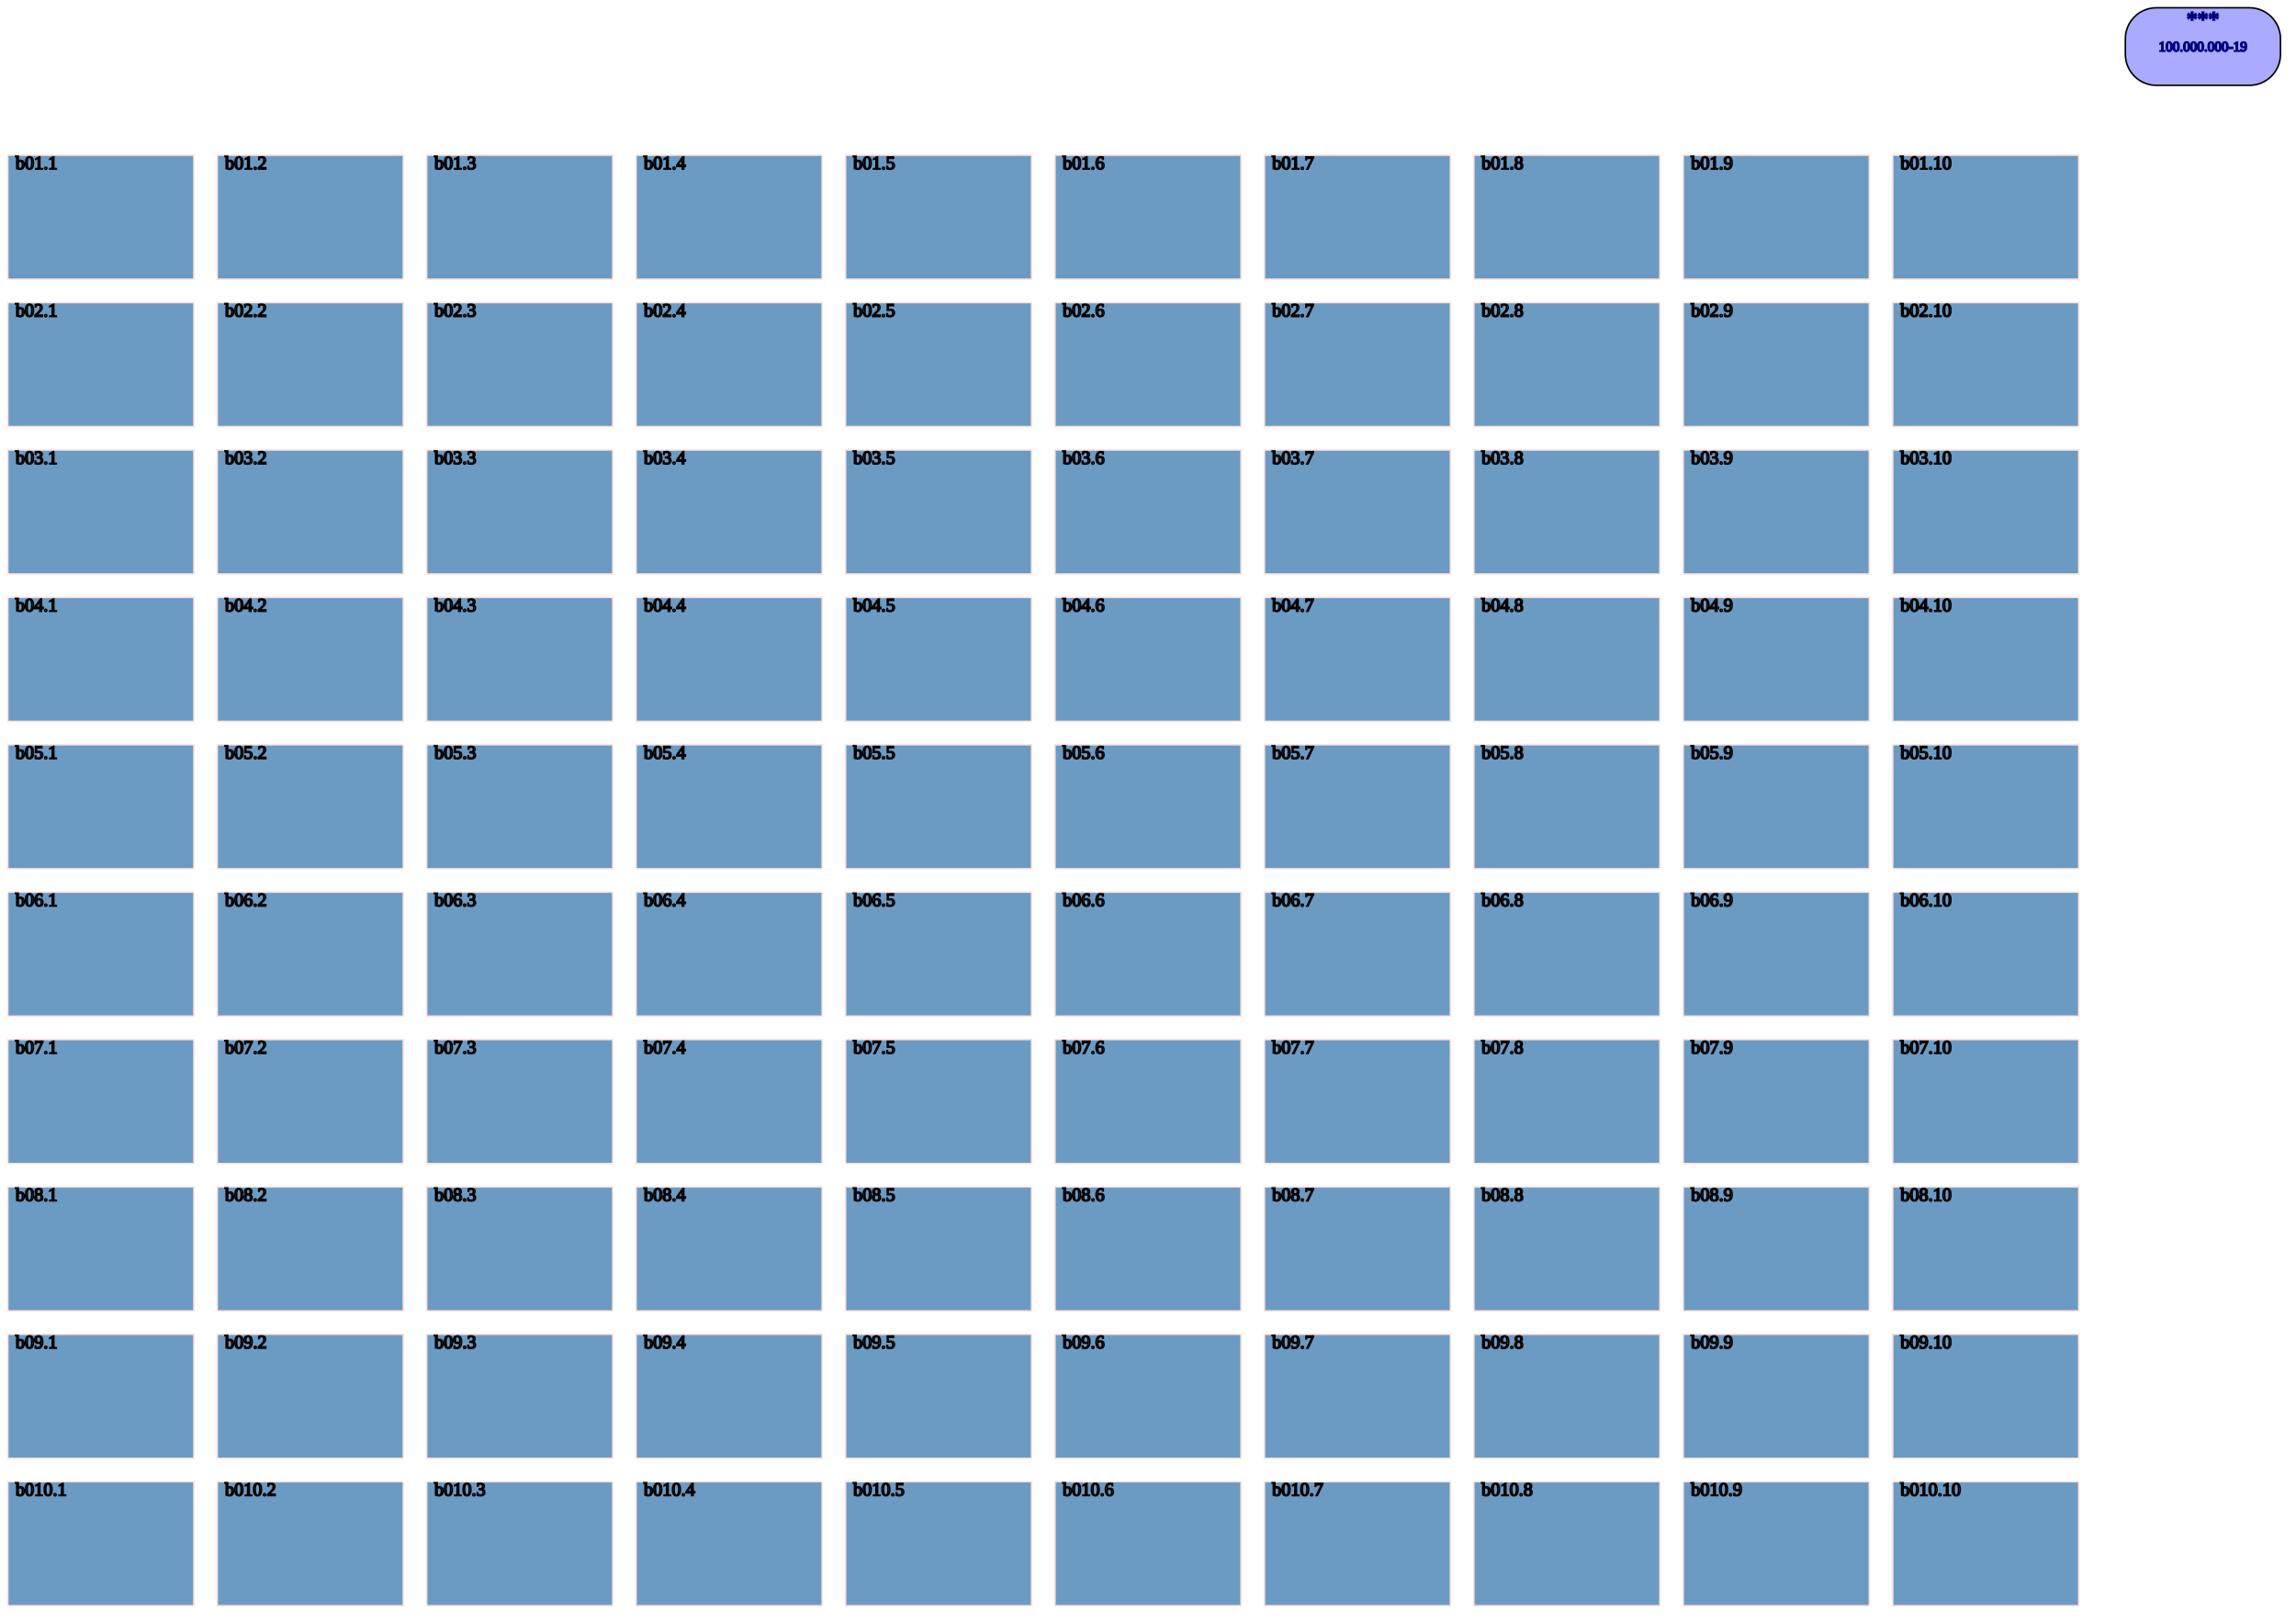
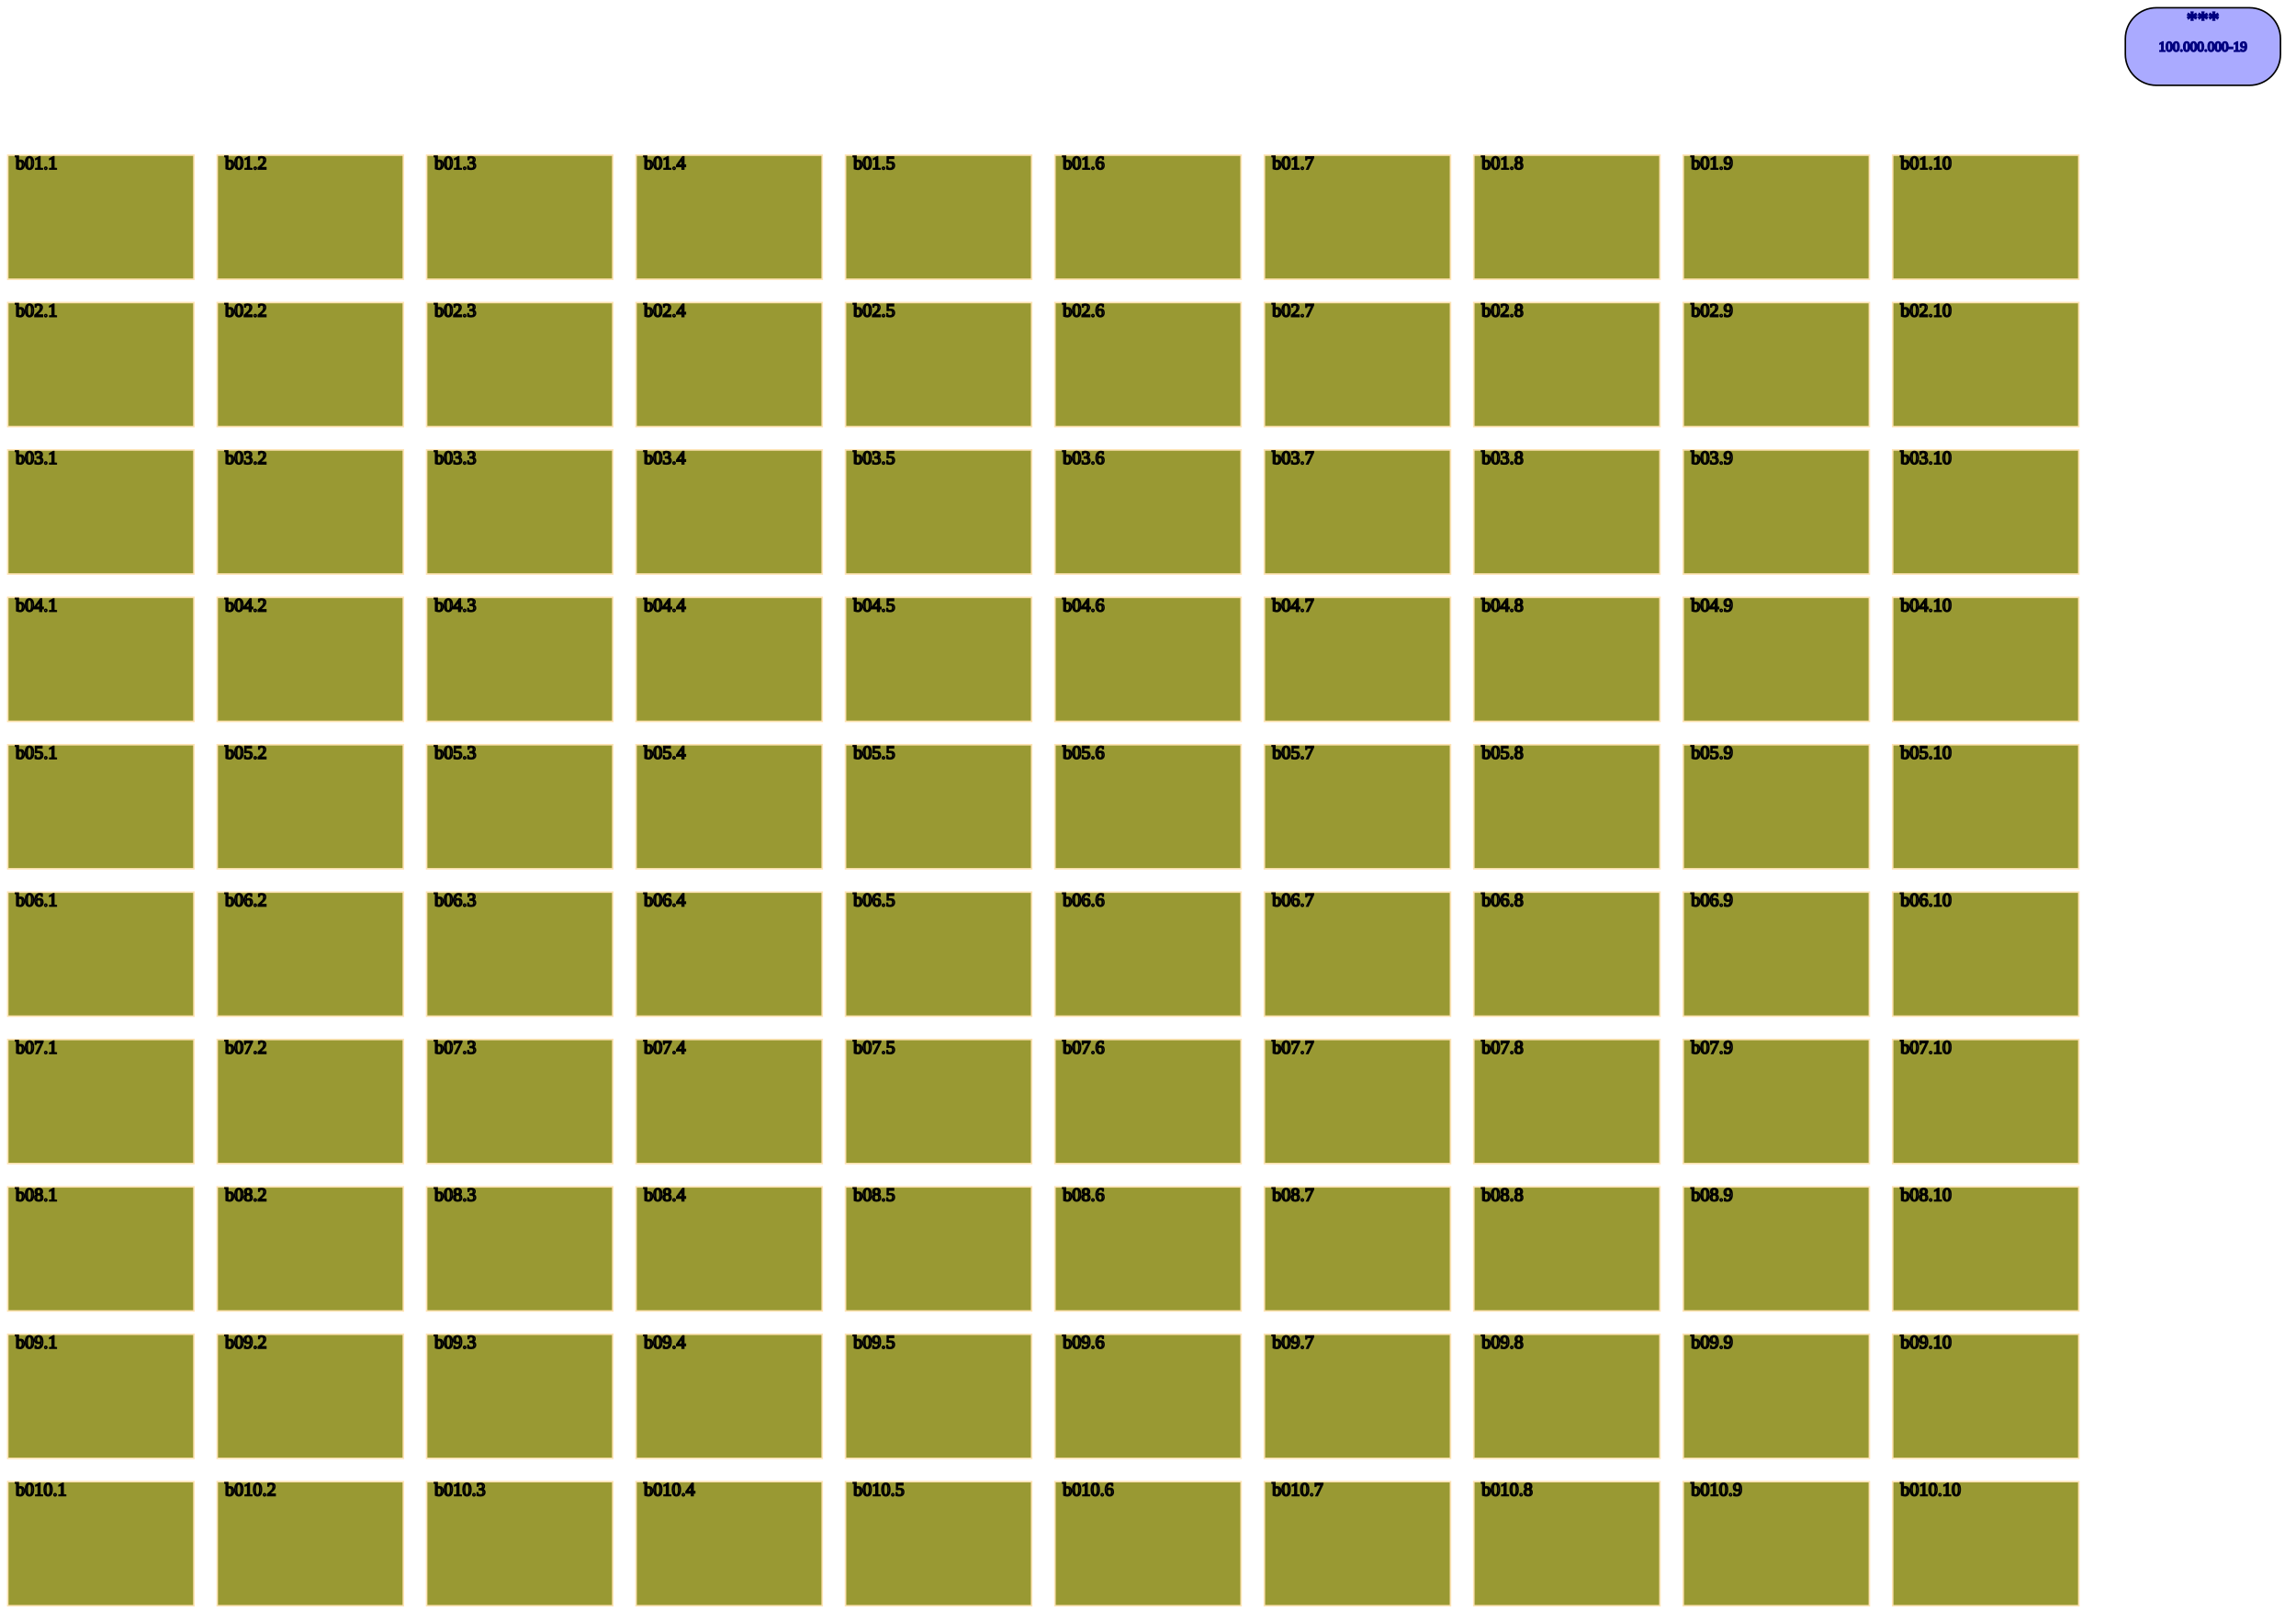
<svg xmlns="http://www.w3.org/2000/svg" viewBox="90.0 -5.0 1480.0 1045.0">
  <g id="fig">
-     <rect id="b01.1" x="95" y="95" width="120" height="80" fill="steelblue" stroke="MistyRose" fill-opacity="0.8" stroke-width="1.0px" />
-     <text x="100" y="104" fill="MistyRose" stroke="black" font-size="12">b01.1</text>
-     <rect id="b01.2" x="230" y="95" width="120" height="80" fill="steelblue" stroke="MistyRose" fill-opacity="0.8" stroke-width="1.0px" />
-     <text x="235" y="104" fill="MistyRose" stroke="black" font-size="12">b01.2</text>
-     <rect id="b01.3" x="365" y="95" width="120" height="80" fill="steelblue" stroke="MistyRose" fill-opacity="0.8" stroke-width="1.0px" />
-     <text x="370" y="104" fill="MistyRose" stroke="black" font-size="12">b01.3</text>
-     <rect id="b01.4" x="500" y="95" width="120" height="80" fill="steelblue" stroke="MistyRose" fill-opacity="0.8" stroke-width="1.0px" />
-     <text x="505" y="104" fill="MistyRose" stroke="black" font-size="12">b01.4</text>
-     <rect id="b01.5" x="635" y="95" width="120" height="80" fill="steelblue" stroke="MistyRose" fill-opacity="0.8" stroke-width="1.0px" />
-     <text x="640" y="104" fill="MistyRose" stroke="black" font-size="12">b01.5</text>
-     <rect id="b01.6" x="770" y="95" width="120" height="80" fill="steelblue" stroke="MistyRose" fill-opacity="0.8" stroke-width="1.0px" />
-     <text x="775" y="104" fill="MistyRose" stroke="black" font-size="12">b01.6</text>
-     <rect id="b01.7" x="905" y="95" width="120" height="80" fill="steelblue" stroke="MistyRose" fill-opacity="0.8" stroke-width="1.0px" />
-     <text x="910" y="104" fill="MistyRose" stroke="black" font-size="12">b01.7</text>
-     <rect id="b01.8" x="1040" y="95" width="120" height="80" fill="steelblue" stroke="MistyRose" fill-opacity="0.8" stroke-width="1.0px" />
-     <text x="1045" y="104" fill="MistyRose" stroke="black" font-size="12">b01.8</text>
-     <rect id="b01.9" x="1175" y="95" width="120" height="80" fill="steelblue" stroke="MistyRose" fill-opacity="0.8" stroke-width="1.0px" />
-     <text x="1180" y="104" fill="MistyRose" stroke="black" font-size="12">b01.9</text>
-     <rect id="b01.10" x="1310" y="95" width="120" height="80" fill="steelblue" stroke="MistyRose" fill-opacity="0.8" stroke-width="1.0px" />
-     <text x="1315" y="104" fill="MistyRose" stroke="black" font-size="12">b01.10</text>
-     <rect id="b02.1" x="95" y="190" width="120" height="80" fill="steelblue" stroke="MistyRose" fill-opacity="0.8" stroke-width="1.0px" />
-     <text x="100" y="199" fill="MistyRose" stroke="black" font-size="12">b02.1</text>
-     <rect id="b02.2" x="230" y="190" width="120" height="80" fill="steelblue" stroke="MistyRose" fill-opacity="0.8" stroke-width="1.0px" />
-     <text x="235" y="199" fill="MistyRose" stroke="black" font-size="12">b02.2</text>
-     <rect id="b02.3" x="365" y="190" width="120" height="80" fill="steelblue" stroke="MistyRose" fill-opacity="0.8" stroke-width="1.0px" />
-     <text x="370" y="199" fill="MistyRose" stroke="black" font-size="12">b02.3</text>
-     <rect id="b02.4" x="500" y="190" width="120" height="80" fill="steelblue" stroke="MistyRose" fill-opacity="0.8" stroke-width="1.0px" />
-     <text x="505" y="199" fill="MistyRose" stroke="black" font-size="12">b02.4</text>
-     <rect id="b02.5" x="635" y="190" width="120" height="80" fill="steelblue" stroke="MistyRose" fill-opacity="0.8" stroke-width="1.0px" />
-     <text x="640" y="199" fill="MistyRose" stroke="black" font-size="12">b02.5</text>
-     <rect id="b02.6" x="770" y="190" width="120" height="80" fill="steelblue" stroke="MistyRose" fill-opacity="0.8" stroke-width="1.0px" />
-     <text x="775" y="199" fill="MistyRose" stroke="black" font-size="12">b02.6</text>
-     <rect id="b02.7" x="905" y="190" width="120" height="80" fill="steelblue" stroke="MistyRose" fill-opacity="0.8" stroke-width="1.0px" />
-     <text x="910" y="199" fill="MistyRose" stroke="black" font-size="12">b02.7</text>
-     <rect id="b02.8" x="1040" y="190" width="120" height="80" fill="steelblue" stroke="MistyRose" fill-opacity="0.8" stroke-width="1.0px" />
-     <text x="1045" y="199" fill="MistyRose" stroke="black" font-size="12">b02.8</text>
-     <rect id="b02.9" x="1175" y="190" width="120" height="80" fill="steelblue" stroke="MistyRose" fill-opacity="0.8" stroke-width="1.0px" />
-     <text x="1180" y="199" fill="MistyRose" stroke="black" font-size="12">b02.9</text>
-     <rect id="b02.10" x="1310" y="190" width="120" height="80" fill="steelblue" stroke="MistyRose" fill-opacity="0.8" stroke-width="1.0px" />
-     <text x="1315" y="199" fill="MistyRose" stroke="black" font-size="12">b02.10</text>
-     <rect id="b03.1" x="95" y="285" width="120" height="80" fill="steelblue" stroke="MistyRose" fill-opacity="0.8" stroke-width="1.0px" />
-     <text x="100" y="294" fill="MistyRose" stroke="black" font-size="12">b03.1</text>
-     <rect id="b03.2" x="230" y="285" width="120" height="80" fill="steelblue" stroke="MistyRose" fill-opacity="0.8" stroke-width="1.0px" />
-     <text x="235" y="294" fill="MistyRose" stroke="black" font-size="12">b03.2</text>
-     <rect id="b03.3" x="365" y="285" width="120" height="80" fill="steelblue" stroke="MistyRose" fill-opacity="0.8" stroke-width="1.0px" />
-     <text x="370" y="294" fill="MistyRose" stroke="black" font-size="12">b03.3</text>
-     <rect id="b03.4" x="500" y="285" width="120" height="80" fill="steelblue" stroke="MistyRose" fill-opacity="0.8" stroke-width="1.0px" />
-     <text x="505" y="294" fill="MistyRose" stroke="black" font-size="12">b03.4</text>
-     <rect id="b03.5" x="635" y="285" width="120" height="80" fill="steelblue" stroke="MistyRose" fill-opacity="0.8" stroke-width="1.0px" />
-     <text x="640" y="294" fill="MistyRose" stroke="black" font-size="12">b03.5</text>
-     <rect id="b03.6" x="770" y="285" width="120" height="80" fill="steelblue" stroke="MistyRose" fill-opacity="0.8" stroke-width="1.0px" />
-     <text x="775" y="294" fill="MistyRose" stroke="black" font-size="12">b03.6</text>
-     <rect id="b03.7" x="905" y="285" width="120" height="80" fill="steelblue" stroke="MistyRose" fill-opacity="0.8" stroke-width="1.0px" />
-     <text x="910" y="294" fill="MistyRose" stroke="black" font-size="12">b03.7</text>
-     <rect id="b03.8" x="1040" y="285" width="120" height="80" fill="steelblue" stroke="MistyRose" fill-opacity="0.8" stroke-width="1.0px" />
-     <text x="1045" y="294" fill="MistyRose" stroke="black" font-size="12">b03.8</text>
-     <rect id="b03.9" x="1175" y="285" width="120" height="80" fill="steelblue" stroke="MistyRose" fill-opacity="0.8" stroke-width="1.0px" />
-     <text x="1180" y="294" fill="MistyRose" stroke="black" font-size="12">b03.9</text>
-     <rect id="b03.10" x="1310" y="285" width="120" height="80" fill="steelblue" stroke="MistyRose" fill-opacity="0.8" stroke-width="1.0px" />
-     <text x="1315" y="294" fill="MistyRose" stroke="black" font-size="12">b03.10</text>
-     <rect id="b04.1" x="95" y="380" width="120" height="80" fill="steelblue" stroke="MistyRose" fill-opacity="0.8" stroke-width="1.0px" />
-     <text x="100" y="389" fill="MistyRose" stroke="black" font-size="12">b04.1</text>
-     <rect id="b04.2" x="230" y="380" width="120" height="80" fill="steelblue" stroke="MistyRose" fill-opacity="0.8" stroke-width="1.0px" />
-     <text x="235" y="389" fill="MistyRose" stroke="black" font-size="12">b04.2</text>
-     <rect id="b04.3" x="365" y="380" width="120" height="80" fill="steelblue" stroke="MistyRose" fill-opacity="0.8" stroke-width="1.0px" />
-     <text x="370" y="389" fill="MistyRose" stroke="black" font-size="12">b04.3</text>
-     <rect id="b04.4" x="500" y="380" width="120" height="80" fill="steelblue" stroke="MistyRose" fill-opacity="0.8" stroke-width="1.0px" />
-     <text x="505" y="389" fill="MistyRose" stroke="black" font-size="12">b04.4</text>
-     <rect id="b04.5" x="635" y="380" width="120" height="80" fill="steelblue" stroke="MistyRose" fill-opacity="0.8" stroke-width="1.0px" />
-     <text x="640" y="389" fill="MistyRose" stroke="black" font-size="12">b04.5</text>
-     <rect id="b04.6" x="770" y="380" width="120" height="80" fill="steelblue" stroke="MistyRose" fill-opacity="0.8" stroke-width="1.0px" />
-     <text x="775" y="389" fill="MistyRose" stroke="black" font-size="12">b04.6</text>
-     <rect id="b04.7" x="905" y="380" width="120" height="80" fill="steelblue" stroke="MistyRose" fill-opacity="0.8" stroke-width="1.0px" />
-     <text x="910" y="389" fill="MistyRose" stroke="black" font-size="12">b04.7</text>
-     <rect id="b04.8" x="1040" y="380" width="120" height="80" fill="steelblue" stroke="MistyRose" fill-opacity="0.8" stroke-width="1.0px" />
-     <text x="1045" y="389" fill="MistyRose" stroke="black" font-size="12">b04.8</text>
-     <rect id="b04.9" x="1175" y="380" width="120" height="80" fill="steelblue" stroke="MistyRose" fill-opacity="0.8" stroke-width="1.0px" />
-     <text x="1180" y="389" fill="MistyRose" stroke="black" font-size="12">b04.9</text>
-     <rect id="b04.10" x="1310" y="380" width="120" height="80" fill="steelblue" stroke="MistyRose" fill-opacity="0.8" stroke-width="1.0px" />
-     <text x="1315" y="389" fill="MistyRose" stroke="black" font-size="12">b04.10</text>
-     <rect id="b05.1" x="95" y="475" width="120" height="80" fill="steelblue" stroke="MistyRose" fill-opacity="0.8" stroke-width="1.0px" />
-     <text x="100" y="484" fill="MistyRose" stroke="black" font-size="12">b05.1</text>
-     <rect id="b05.2" x="230" y="475" width="120" height="80" fill="steelblue" stroke="MistyRose" fill-opacity="0.8" stroke-width="1.0px" />
-     <text x="235" y="484" fill="MistyRose" stroke="black" font-size="12">b05.2</text>
-     <rect id="b05.3" x="365" y="475" width="120" height="80" fill="steelblue" stroke="MistyRose" fill-opacity="0.8" stroke-width="1.0px" />
-     <text x="370" y="484" fill="MistyRose" stroke="black" font-size="12">b05.3</text>
-     <rect id="b05.4" x="500" y="475" width="120" height="80" fill="steelblue" stroke="MistyRose" fill-opacity="0.8" stroke-width="1.0px" />
-     <text x="505" y="484" fill="MistyRose" stroke="black" font-size="12">b05.4</text>
-     <rect id="b05.5" x="635" y="475" width="120" height="80" fill="steelblue" stroke="MistyRose" fill-opacity="0.8" stroke-width="1.0px" />
-     <text x="640" y="484" fill="MistyRose" stroke="black" font-size="12">b05.5</text>
-     <rect id="b05.6" x="770" y="475" width="120" height="80" fill="steelblue" stroke="MistyRose" fill-opacity="0.8" stroke-width="1.0px" />
-     <text x="775" y="484" fill="MistyRose" stroke="black" font-size="12">b05.6</text>
-     <rect id="b05.7" x="905" y="475" width="120" height="80" fill="steelblue" stroke="MistyRose" fill-opacity="0.8" stroke-width="1.0px" />
-     <text x="910" y="484" fill="MistyRose" stroke="black" font-size="12">b05.7</text>
-     <rect id="b05.8" x="1040" y="475" width="120" height="80" fill="steelblue" stroke="MistyRose" fill-opacity="0.8" stroke-width="1.0px" />
-     <text x="1045" y="484" fill="MistyRose" stroke="black" font-size="12">b05.8</text>
-     <rect id="b05.9" x="1175" y="475" width="120" height="80" fill="steelblue" stroke="MistyRose" fill-opacity="0.8" stroke-width="1.0px" />
-     <text x="1180" y="484" fill="MistyRose" stroke="black" font-size="12">b05.9</text>
-     <rect id="b05.10" x="1310" y="475" width="120" height="80" fill="steelblue" stroke="MistyRose" fill-opacity="0.8" stroke-width="1.0px" />
-     <text x="1315" y="484" fill="MistyRose" stroke="black" font-size="12">b05.10</text>
-     <rect id="b06.1" x="95" y="570" width="120" height="80" fill="steelblue" stroke="MistyRose" fill-opacity="0.8" stroke-width="1.0px" />
-     <text x="100" y="579" fill="MistyRose" stroke="black" font-size="12">b06.1</text>
-     <rect id="b06.2" x="230" y="570" width="120" height="80" fill="steelblue" stroke="MistyRose" fill-opacity="0.8" stroke-width="1.0px" />
-     <text x="235" y="579" fill="MistyRose" stroke="black" font-size="12">b06.2</text>
-     <rect id="b06.3" x="365" y="570" width="120" height="80" fill="steelblue" stroke="MistyRose" fill-opacity="0.8" stroke-width="1.0px" />
-     <text x="370" y="579" fill="MistyRose" stroke="black" font-size="12">b06.3</text>
-     <rect id="b06.4" x="500" y="570" width="120" height="80" fill="steelblue" stroke="MistyRose" fill-opacity="0.8" stroke-width="1.0px" />
-     <text x="505" y="579" fill="MistyRose" stroke="black" font-size="12">b06.4</text>
-     <rect id="b06.5" x="635" y="570" width="120" height="80" fill="steelblue" stroke="MistyRose" fill-opacity="0.8" stroke-width="1.0px" />
-     <text x="640" y="579" fill="MistyRose" stroke="black" font-size="12">b06.5</text>
-     <rect id="b06.6" x="770" y="570" width="120" height="80" fill="steelblue" stroke="MistyRose" fill-opacity="0.8" stroke-width="1.0px" />
-     <text x="775" y="579" fill="MistyRose" stroke="black" font-size="12">b06.6</text>
-     <rect id="b06.7" x="905" y="570" width="120" height="80" fill="steelblue" stroke="MistyRose" fill-opacity="0.8" stroke-width="1.0px" />
-     <text x="910" y="579" fill="MistyRose" stroke="black" font-size="12">b06.7</text>
-     <rect id="b06.8" x="1040" y="570" width="120" height="80" fill="steelblue" stroke="MistyRose" fill-opacity="0.8" stroke-width="1.0px" />
-     <text x="1045" y="579" fill="MistyRose" stroke="black" font-size="12">b06.8</text>
-     <rect id="b06.9" x="1175" y="570" width="120" height="80" fill="steelblue" stroke="MistyRose" fill-opacity="0.8" stroke-width="1.0px" />
-     <text x="1180" y="579" fill="MistyRose" stroke="black" font-size="12">b06.9</text>
-     <rect id="b06.10" x="1310" y="570" width="120" height="80" fill="steelblue" stroke="MistyRose" fill-opacity="0.8" stroke-width="1.0px" />
-     <text x="1315" y="579" fill="MistyRose" stroke="black" font-size="12">b06.10</text>
-     <rect id="b07.1" x="95" y="665" width="120" height="80" fill="steelblue" stroke="MistyRose" fill-opacity="0.8" stroke-width="1.0px" />
-     <text x="100" y="674" fill="MistyRose" stroke="black" font-size="12">b07.1</text>
-     <rect id="b07.2" x="230" y="665" width="120" height="80" fill="steelblue" stroke="MistyRose" fill-opacity="0.8" stroke-width="1.0px" />
-     <text x="235" y="674" fill="MistyRose" stroke="black" font-size="12">b07.2</text>
-     <rect id="b07.3" x="365" y="665" width="120" height="80" fill="steelblue" stroke="MistyRose" fill-opacity="0.8" stroke-width="1.0px" />
-     <text x="370" y="674" fill="MistyRose" stroke="black" font-size="12">b07.3</text>
-     <rect id="b07.4" x="500" y="665" width="120" height="80" fill="steelblue" stroke="MistyRose" fill-opacity="0.8" stroke-width="1.0px" />
-     <text x="505" y="674" fill="MistyRose" stroke="black" font-size="12">b07.4</text>
-     <rect id="b07.5" x="635" y="665" width="120" height="80" fill="steelblue" stroke="MistyRose" fill-opacity="0.8" stroke-width="1.0px" />
-     <text x="640" y="674" fill="MistyRose" stroke="black" font-size="12">b07.5</text>
-     <rect id="b07.6" x="770" y="665" width="120" height="80" fill="steelblue" stroke="MistyRose" fill-opacity="0.8" stroke-width="1.0px" />
-     <text x="775" y="674" fill="MistyRose" stroke="black" font-size="12">b07.6</text>
-     <rect id="b07.7" x="905" y="665" width="120" height="80" fill="steelblue" stroke="MistyRose" fill-opacity="0.8" stroke-width="1.0px" />
-     <text x="910" y="674" fill="MistyRose" stroke="black" font-size="12">b07.7</text>
-     <rect id="b07.8" x="1040" y="665" width="120" height="80" fill="steelblue" stroke="MistyRose" fill-opacity="0.8" stroke-width="1.0px" />
-     <text x="1045" y="674" fill="MistyRose" stroke="black" font-size="12">b07.8</text>
-     <rect id="b07.9" x="1175" y="665" width="120" height="80" fill="steelblue" stroke="MistyRose" fill-opacity="0.8" stroke-width="1.0px" />
-     <text x="1180" y="674" fill="MistyRose" stroke="black" font-size="12">b07.9</text>
-     <rect id="b07.10" x="1310" y="665" width="120" height="80" fill="steelblue" stroke="MistyRose" fill-opacity="0.8" stroke-width="1.0px" />
-     <text x="1315" y="674" fill="MistyRose" stroke="black" font-size="12">b07.10</text>
-     <rect id="b08.1" x="95" y="760" width="120" height="80" fill="steelblue" stroke="MistyRose" fill-opacity="0.8" stroke-width="1.0px" />
-     <text x="100" y="769" fill="MistyRose" stroke="black" font-size="12">b08.1</text>
-     <rect id="b08.2" x="230" y="760" width="120" height="80" fill="steelblue" stroke="MistyRose" fill-opacity="0.8" stroke-width="1.0px" />
-     <text x="235" y="769" fill="MistyRose" stroke="black" font-size="12">b08.2</text>
-     <rect id="b08.3" x="365" y="760" width="120" height="80" fill="steelblue" stroke="MistyRose" fill-opacity="0.8" stroke-width="1.0px" />
-     <text x="370" y="769" fill="MistyRose" stroke="black" font-size="12">b08.3</text>
-     <rect id="b08.4" x="500" y="760" width="120" height="80" fill="steelblue" stroke="MistyRose" fill-opacity="0.8" stroke-width="1.0px" />
-     <text x="505" y="769" fill="MistyRose" stroke="black" font-size="12">b08.4</text>
-     <rect id="b08.5" x="635" y="760" width="120" height="80" fill="steelblue" stroke="MistyRose" fill-opacity="0.8" stroke-width="1.0px" />
-     <text x="640" y="769" fill="MistyRose" stroke="black" font-size="12">b08.5</text>
-     <rect id="b08.6" x="770" y="760" width="120" height="80" fill="steelblue" stroke="MistyRose" fill-opacity="0.8" stroke-width="1.0px" />
-     <text x="775" y="769" fill="MistyRose" stroke="black" font-size="12">b08.6</text>
-     <rect id="b08.7" x="905" y="760" width="120" height="80" fill="steelblue" stroke="MistyRose" fill-opacity="0.8" stroke-width="1.0px" />
-     <text x="910" y="769" fill="MistyRose" stroke="black" font-size="12">b08.7</text>
-     <rect id="b08.8" x="1040" y="760" width="120" height="80" fill="steelblue" stroke="MistyRose" fill-opacity="0.8" stroke-width="1.0px" />
-     <text x="1045" y="769" fill="MistyRose" stroke="black" font-size="12">b08.8</text>
-     <rect id="b08.9" x="1175" y="760" width="120" height="80" fill="steelblue" stroke="MistyRose" fill-opacity="0.8" stroke-width="1.0px" />
-     <text x="1180" y="769" fill="MistyRose" stroke="black" font-size="12">b08.9</text>
-     <rect id="b08.10" x="1310" y="760" width="120" height="80" fill="steelblue" stroke="MistyRose" fill-opacity="0.8" stroke-width="1.0px" />
-     <text x="1315" y="769" fill="MistyRose" stroke="black" font-size="12">b08.10</text>
-     <rect id="b09.1" x="95" y="855" width="120" height="80" fill="steelblue" stroke="MistyRose" fill-opacity="0.8" stroke-width="1.0px" />
-     <text x="100" y="864" fill="MistyRose" stroke="black" font-size="12">b09.1</text>
-     <rect id="b09.2" x="230" y="855" width="120" height="80" fill="steelblue" stroke="MistyRose" fill-opacity="0.8" stroke-width="1.0px" />
-     <text x="235" y="864" fill="MistyRose" stroke="black" font-size="12">b09.2</text>
-     <rect id="b09.3" x="365" y="855" width="120" height="80" fill="steelblue" stroke="MistyRose" fill-opacity="0.8" stroke-width="1.0px" />
-     <text x="370" y="864" fill="MistyRose" stroke="black" font-size="12">b09.3</text>
-     <rect id="b09.4" x="500" y="855" width="120" height="80" fill="steelblue" stroke="MistyRose" fill-opacity="0.8" stroke-width="1.0px" />
-     <text x="505" y="864" fill="MistyRose" stroke="black" font-size="12">b09.4</text>
-     <rect id="b09.5" x="635" y="855" width="120" height="80" fill="steelblue" stroke="MistyRose" fill-opacity="0.8" stroke-width="1.0px" />
-     <text x="640" y="864" fill="MistyRose" stroke="black" font-size="12">b09.5</text>
-     <rect id="b09.6" x="770" y="855" width="120" height="80" fill="steelblue" stroke="MistyRose" fill-opacity="0.8" stroke-width="1.0px" />
-     <text x="775" y="864" fill="MistyRose" stroke="black" font-size="12">b09.6</text>
-     <rect id="b09.7" x="905" y="855" width="120" height="80" fill="steelblue" stroke="MistyRose" fill-opacity="0.8" stroke-width="1.0px" />
-     <text x="910" y="864" fill="MistyRose" stroke="black" font-size="12">b09.7</text>
-     <rect id="b09.8" x="1040" y="855" width="120" height="80" fill="steelblue" stroke="MistyRose" fill-opacity="0.8" stroke-width="1.0px" />
-     <text x="1045" y="864" fill="MistyRose" stroke="black" font-size="12">b09.8</text>
-     <rect id="b09.9" x="1175" y="855" width="120" height="80" fill="steelblue" stroke="MistyRose" fill-opacity="0.8" stroke-width="1.0px" />
-     <text x="1180" y="864" fill="MistyRose" stroke="black" font-size="12">b09.9</text>
-     <rect id="b09.10" x="1310" y="855" width="120" height="80" fill="steelblue" stroke="MistyRose" fill-opacity="0.8" stroke-width="1.0px" />
-     <text x="1315" y="864" fill="MistyRose" stroke="black" font-size="12">b09.10</text>
-     <rect id="b010.1" x="95" y="950" width="120" height="80" fill="steelblue" stroke="MistyRose" fill-opacity="0.8" stroke-width="1.0px" />
-     <text x="100" y="959" fill="MistyRose" stroke="black" font-size="12">b010.1</text>
-     <rect id="b010.2" x="230" y="950" width="120" height="80" fill="steelblue" stroke="MistyRose" fill-opacity="0.8" stroke-width="1.0px" />
-     <text x="235" y="959" fill="MistyRose" stroke="black" font-size="12">b010.2</text>
-     <rect id="b010.3" x="365" y="950" width="120" height="80" fill="steelblue" stroke="MistyRose" fill-opacity="0.8" stroke-width="1.0px" />
-     <text x="370" y="959" fill="MistyRose" stroke="black" font-size="12">b010.3</text>
-     <rect id="b010.4" x="500" y="950" width="120" height="80" fill="steelblue" stroke="MistyRose" fill-opacity="0.8" stroke-width="1.0px" />
-     <text x="505" y="959" fill="MistyRose" stroke="black" font-size="12">b010.4</text>
-     <rect id="b010.5" x="635" y="950" width="120" height="80" fill="steelblue" stroke="MistyRose" fill-opacity="0.8" stroke-width="1.0px" />
-     <text x="640" y="959" fill="MistyRose" stroke="black" font-size="12">b010.5</text>
-     <rect id="b010.6" x="770" y="950" width="120" height="80" fill="steelblue" stroke="MistyRose" fill-opacity="0.8" stroke-width="1.0px" />
-     <text x="775" y="959" fill="MistyRose" stroke="black" font-size="12">b010.6</text>
-     <rect id="b010.7" x="905" y="950" width="120" height="80" fill="steelblue" stroke="MistyRose" fill-opacity="0.8" stroke-width="1.0px" />
-     <text x="910" y="959" fill="MistyRose" stroke="black" font-size="12">b010.7</text>
-     <rect id="b010.8" x="1040" y="950" width="120" height="80" fill="steelblue" stroke="MistyRose" fill-opacity="0.8" stroke-width="1.0px" />
-     <text x="1045" y="959" fill="MistyRose" stroke="black" font-size="12">b010.8</text>
-     <rect id="b010.9" x="1175" y="950" width="120" height="80" fill="steelblue" stroke="MistyRose" fill-opacity="0.8" stroke-width="1.0px" />
-     <text x="1180" y="959" fill="MistyRose" stroke="black" font-size="12">b010.9</text>
-     <rect id="b010.10" x="1310" y="950" width="120" height="80" fill="steelblue" stroke="MistyRose" fill-opacity="0.8" stroke-width="1.0px" />
-     <text x="1315" y="959" fill="MistyRose" stroke="black" font-size="12">b010.10</text>
+     <rect id="b01.1" x="95" y="95" width="120" height="80" fill="Olive" stroke="Moccasin" fill-opacity="0.8" stroke-width="1.0px" />
+     <text x="100" y="104" fill="Moccasin" stroke="black" font-size="12">b01.1</text>
+     <rect id="b01.2" x="230" y="95" width="120" height="80" fill="Olive" stroke="Moccasin" fill-opacity="0.8" stroke-width="1.0px" />
+     <text x="235" y="104" fill="Moccasin" stroke="black" font-size="12">b01.2</text>
+     <rect id="b01.3" x="365" y="95" width="120" height="80" fill="Olive" stroke="Moccasin" fill-opacity="0.8" stroke-width="1.0px" />
+     <text x="370" y="104" fill="Moccasin" stroke="black" font-size="12">b01.3</text>
+     <rect id="b01.4" x="500" y="95" width="120" height="80" fill="Olive" stroke="Moccasin" fill-opacity="0.8" stroke-width="1.0px" />
+     <text x="505" y="104" fill="Moccasin" stroke="black" font-size="12">b01.4</text>
+     <rect id="b01.5" x="635" y="95" width="120" height="80" fill="Olive" stroke="Moccasin" fill-opacity="0.8" stroke-width="1.0px" />
+     <text x="640" y="104" fill="Moccasin" stroke="black" font-size="12">b01.5</text>
+     <rect id="b01.6" x="770" y="95" width="120" height="80" fill="Olive" stroke="Moccasin" fill-opacity="0.8" stroke-width="1.0px" />
+     <text x="775" y="104" fill="Moccasin" stroke="black" font-size="12">b01.6</text>
+     <rect id="b01.7" x="905" y="95" width="120" height="80" fill="Olive" stroke="Moccasin" fill-opacity="0.8" stroke-width="1.0px" />
+     <text x="910" y="104" fill="Moccasin" stroke="black" font-size="12">b01.7</text>
+     <rect id="b01.8" x="1040" y="95" width="120" height="80" fill="Olive" stroke="Moccasin" fill-opacity="0.8" stroke-width="1.0px" />
+     <text x="1045" y="104" fill="Moccasin" stroke="black" font-size="12">b01.8</text>
+     <rect id="b01.9" x="1175" y="95" width="120" height="80" fill="Olive" stroke="Moccasin" fill-opacity="0.8" stroke-width="1.0px" />
+     <text x="1180" y="104" fill="Moccasin" stroke="black" font-size="12">b01.9</text>
+     <rect id="b01.10" x="1310" y="95" width="120" height="80" fill="Olive" stroke="Moccasin" fill-opacity="0.8" stroke-width="1.0px" />
+     <text x="1315" y="104" fill="Moccasin" stroke="black" font-size="12">b01.10</text>
+     <rect id="b02.1" x="95" y="190" width="120" height="80" fill="Olive" stroke="Moccasin" fill-opacity="0.8" stroke-width="1.0px" />
+     <text x="100" y="199" fill="Moccasin" stroke="black" font-size="12">b02.1</text>
+     <rect id="b02.2" x="230" y="190" width="120" height="80" fill="Olive" stroke="Moccasin" fill-opacity="0.8" stroke-width="1.0px" />
+     <text x="235" y="199" fill="Moccasin" stroke="black" font-size="12">b02.2</text>
+     <rect id="b02.3" x="365" y="190" width="120" height="80" fill="Olive" stroke="Moccasin" fill-opacity="0.8" stroke-width="1.0px" />
+     <text x="370" y="199" fill="Moccasin" stroke="black" font-size="12">b02.3</text>
+     <rect id="b02.4" x="500" y="190" width="120" height="80" fill="Olive" stroke="Moccasin" fill-opacity="0.8" stroke-width="1.0px" />
+     <text x="505" y="199" fill="Moccasin" stroke="black" font-size="12">b02.4</text>
+     <rect id="b02.5" x="635" y="190" width="120" height="80" fill="Olive" stroke="Moccasin" fill-opacity="0.8" stroke-width="1.0px" />
+     <text x="640" y="199" fill="Moccasin" stroke="black" font-size="12">b02.5</text>
+     <rect id="b02.6" x="770" y="190" width="120" height="80" fill="Olive" stroke="Moccasin" fill-opacity="0.8" stroke-width="1.0px" />
+     <text x="775" y="199" fill="Moccasin" stroke="black" font-size="12">b02.6</text>
+     <rect id="b02.7" x="905" y="190" width="120" height="80" fill="Olive" stroke="Moccasin" fill-opacity="0.8" stroke-width="1.0px" />
+     <text x="910" y="199" fill="Moccasin" stroke="black" font-size="12">b02.7</text>
+     <rect id="b02.8" x="1040" y="190" width="120" height="80" fill="Olive" stroke="Moccasin" fill-opacity="0.8" stroke-width="1.0px" />
+     <text x="1045" y="199" fill="Moccasin" stroke="black" font-size="12">b02.8</text>
+     <rect id="b02.9" x="1175" y="190" width="120" height="80" fill="Olive" stroke="Moccasin" fill-opacity="0.8" stroke-width="1.0px" />
+     <text x="1180" y="199" fill="Moccasin" stroke="black" font-size="12">b02.9</text>
+     <rect id="b02.10" x="1310" y="190" width="120" height="80" fill="Olive" stroke="Moccasin" fill-opacity="0.8" stroke-width="1.0px" />
+     <text x="1315" y="199" fill="Moccasin" stroke="black" font-size="12">b02.10</text>
+     <rect id="b03.1" x="95" y="285" width="120" height="80" fill="Olive" stroke="Moccasin" fill-opacity="0.8" stroke-width="1.0px" />
+     <text x="100" y="294" fill="Moccasin" stroke="black" font-size="12">b03.1</text>
+     <rect id="b03.2" x="230" y="285" width="120" height="80" fill="Olive" stroke="Moccasin" fill-opacity="0.8" stroke-width="1.0px" />
+     <text x="235" y="294" fill="Moccasin" stroke="black" font-size="12">b03.2</text>
+     <rect id="b03.3" x="365" y="285" width="120" height="80" fill="Olive" stroke="Moccasin" fill-opacity="0.8" stroke-width="1.0px" />
+     <text x="370" y="294" fill="Moccasin" stroke="black" font-size="12">b03.3</text>
+     <rect id="b03.4" x="500" y="285" width="120" height="80" fill="Olive" stroke="Moccasin" fill-opacity="0.8" stroke-width="1.0px" />
+     <text x="505" y="294" fill="Moccasin" stroke="black" font-size="12">b03.4</text>
+     <rect id="b03.5" x="635" y="285" width="120" height="80" fill="Olive" stroke="Moccasin" fill-opacity="0.8" stroke-width="1.0px" />
+     <text x="640" y="294" fill="Moccasin" stroke="black" font-size="12">b03.5</text>
+     <rect id="b03.6" x="770" y="285" width="120" height="80" fill="Olive" stroke="Moccasin" fill-opacity="0.8" stroke-width="1.0px" />
+     <text x="775" y="294" fill="Moccasin" stroke="black" font-size="12">b03.6</text>
+     <rect id="b03.7" x="905" y="285" width="120" height="80" fill="Olive" stroke="Moccasin" fill-opacity="0.8" stroke-width="1.0px" />
+     <text x="910" y="294" fill="Moccasin" stroke="black" font-size="12">b03.7</text>
+     <rect id="b03.8" x="1040" y="285" width="120" height="80" fill="Olive" stroke="Moccasin" fill-opacity="0.8" stroke-width="1.0px" />
+     <text x="1045" y="294" fill="Moccasin" stroke="black" font-size="12">b03.8</text>
+     <rect id="b03.9" x="1175" y="285" width="120" height="80" fill="Olive" stroke="Moccasin" fill-opacity="0.8" stroke-width="1.0px" />
+     <text x="1180" y="294" fill="Moccasin" stroke="black" font-size="12">b03.9</text>
+     <rect id="b03.10" x="1310" y="285" width="120" height="80" fill="Olive" stroke="Moccasin" fill-opacity="0.8" stroke-width="1.0px" />
+     <text x="1315" y="294" fill="Moccasin" stroke="black" font-size="12">b03.10</text>
+     <rect id="b04.1" x="95" y="380" width="120" height="80" fill="Olive" stroke="Moccasin" fill-opacity="0.8" stroke-width="1.0px" />
+     <text x="100" y="389" fill="Moccasin" stroke="black" font-size="12">b04.1</text>
+     <rect id="b04.2" x="230" y="380" width="120" height="80" fill="Olive" stroke="Moccasin" fill-opacity="0.8" stroke-width="1.0px" />
+     <text x="235" y="389" fill="Moccasin" stroke="black" font-size="12">b04.2</text>
+     <rect id="b04.3" x="365" y="380" width="120" height="80" fill="Olive" stroke="Moccasin" fill-opacity="0.8" stroke-width="1.0px" />
+     <text x="370" y="389" fill="Moccasin" stroke="black" font-size="12">b04.3</text>
+     <rect id="b04.4" x="500" y="380" width="120" height="80" fill="Olive" stroke="Moccasin" fill-opacity="0.8" stroke-width="1.0px" />
+     <text x="505" y="389" fill="Moccasin" stroke="black" font-size="12">b04.4</text>
+     <rect id="b04.5" x="635" y="380" width="120" height="80" fill="Olive" stroke="Moccasin" fill-opacity="0.8" stroke-width="1.0px" />
+     <text x="640" y="389" fill="Moccasin" stroke="black" font-size="12">b04.5</text>
+     <rect id="b04.6" x="770" y="380" width="120" height="80" fill="Olive" stroke="Moccasin" fill-opacity="0.8" stroke-width="1.0px" />
+     <text x="775" y="389" fill="Moccasin" stroke="black" font-size="12">b04.6</text>
+     <rect id="b04.7" x="905" y="380" width="120" height="80" fill="Olive" stroke="Moccasin" fill-opacity="0.8" stroke-width="1.0px" />
+     <text x="910" y="389" fill="Moccasin" stroke="black" font-size="12">b04.7</text>
+     <rect id="b04.8" x="1040" y="380" width="120" height="80" fill="Olive" stroke="Moccasin" fill-opacity="0.8" stroke-width="1.0px" />
+     <text x="1045" y="389" fill="Moccasin" stroke="black" font-size="12">b04.8</text>
+     <rect id="b04.9" x="1175" y="380" width="120" height="80" fill="Olive" stroke="Moccasin" fill-opacity="0.8" stroke-width="1.0px" />
+     <text x="1180" y="389" fill="Moccasin" stroke="black" font-size="12">b04.9</text>
+     <rect id="b04.10" x="1310" y="380" width="120" height="80" fill="Olive" stroke="Moccasin" fill-opacity="0.8" stroke-width="1.0px" />
+     <text x="1315" y="389" fill="Moccasin" stroke="black" font-size="12">b04.10</text>
+     <rect id="b05.1" x="95" y="475" width="120" height="80" fill="Olive" stroke="Moccasin" fill-opacity="0.8" stroke-width="1.0px" />
+     <text x="100" y="484" fill="Moccasin" stroke="black" font-size="12">b05.1</text>
+     <rect id="b05.2" x="230" y="475" width="120" height="80" fill="Olive" stroke="Moccasin" fill-opacity="0.8" stroke-width="1.0px" />
+     <text x="235" y="484" fill="Moccasin" stroke="black" font-size="12">b05.2</text>
+     <rect id="b05.3" x="365" y="475" width="120" height="80" fill="Olive" stroke="Moccasin" fill-opacity="0.8" stroke-width="1.0px" />
+     <text x="370" y="484" fill="Moccasin" stroke="black" font-size="12">b05.3</text>
+     <rect id="b05.4" x="500" y="475" width="120" height="80" fill="Olive" stroke="Moccasin" fill-opacity="0.8" stroke-width="1.0px" />
+     <text x="505" y="484" fill="Moccasin" stroke="black" font-size="12">b05.4</text>
+     <rect id="b05.5" x="635" y="475" width="120" height="80" fill="Olive" stroke="Moccasin" fill-opacity="0.8" stroke-width="1.0px" />
+     <text x="640" y="484" fill="Moccasin" stroke="black" font-size="12">b05.5</text>
+     <rect id="b05.6" x="770" y="475" width="120" height="80" fill="Olive" stroke="Moccasin" fill-opacity="0.8" stroke-width="1.0px" />
+     <text x="775" y="484" fill="Moccasin" stroke="black" font-size="12">b05.6</text>
+     <rect id="b05.7" x="905" y="475" width="120" height="80" fill="Olive" stroke="Moccasin" fill-opacity="0.8" stroke-width="1.0px" />
+     <text x="910" y="484" fill="Moccasin" stroke="black" font-size="12">b05.7</text>
+     <rect id="b05.8" x="1040" y="475" width="120" height="80" fill="Olive" stroke="Moccasin" fill-opacity="0.8" stroke-width="1.0px" />
+     <text x="1045" y="484" fill="Moccasin" stroke="black" font-size="12">b05.8</text>
+     <rect id="b05.9" x="1175" y="475" width="120" height="80" fill="Olive" stroke="Moccasin" fill-opacity="0.8" stroke-width="1.0px" />
+     <text x="1180" y="484" fill="Moccasin" stroke="black" font-size="12">b05.9</text>
+     <rect id="b05.10" x="1310" y="475" width="120" height="80" fill="Olive" stroke="Moccasin" fill-opacity="0.8" stroke-width="1.0px" />
+     <text x="1315" y="484" fill="Moccasin" stroke="black" font-size="12">b05.10</text>
+     <rect id="b06.1" x="95" y="570" width="120" height="80" fill="Olive" stroke="Moccasin" fill-opacity="0.8" stroke-width="1.0px" />
+     <text x="100" y="579" fill="Moccasin" stroke="black" font-size="12">b06.1</text>
+     <rect id="b06.2" x="230" y="570" width="120" height="80" fill="Olive" stroke="Moccasin" fill-opacity="0.8" stroke-width="1.0px" />
+     <text x="235" y="579" fill="Moccasin" stroke="black" font-size="12">b06.2</text>
+     <rect id="b06.3" x="365" y="570" width="120" height="80" fill="Olive" stroke="Moccasin" fill-opacity="0.8" stroke-width="1.0px" />
+     <text x="370" y="579" fill="Moccasin" stroke="black" font-size="12">b06.3</text>
+     <rect id="b06.4" x="500" y="570" width="120" height="80" fill="Olive" stroke="Moccasin" fill-opacity="0.8" stroke-width="1.0px" />
+     <text x="505" y="579" fill="Moccasin" stroke="black" font-size="12">b06.4</text>
+     <rect id="b06.5" x="635" y="570" width="120" height="80" fill="Olive" stroke="Moccasin" fill-opacity="0.8" stroke-width="1.0px" />
+     <text x="640" y="579" fill="Moccasin" stroke="black" font-size="12">b06.5</text>
+     <rect id="b06.6" x="770" y="570" width="120" height="80" fill="Olive" stroke="Moccasin" fill-opacity="0.8" stroke-width="1.0px" />
+     <text x="775" y="579" fill="Moccasin" stroke="black" font-size="12">b06.6</text>
+     <rect id="b06.7" x="905" y="570" width="120" height="80" fill="Olive" stroke="Moccasin" fill-opacity="0.8" stroke-width="1.0px" />
+     <text x="910" y="579" fill="Moccasin" stroke="black" font-size="12">b06.7</text>
+     <rect id="b06.8" x="1040" y="570" width="120" height="80" fill="Olive" stroke="Moccasin" fill-opacity="0.8" stroke-width="1.0px" />
+     <text x="1045" y="579" fill="Moccasin" stroke="black" font-size="12">b06.8</text>
+     <rect id="b06.9" x="1175" y="570" width="120" height="80" fill="Olive" stroke="Moccasin" fill-opacity="0.8" stroke-width="1.0px" />
+     <text x="1180" y="579" fill="Moccasin" stroke="black" font-size="12">b06.9</text>
+     <rect id="b06.10" x="1310" y="570" width="120" height="80" fill="Olive" stroke="Moccasin" fill-opacity="0.8" stroke-width="1.0px" />
+     <text x="1315" y="579" fill="Moccasin" stroke="black" font-size="12">b06.10</text>
+     <rect id="b07.1" x="95" y="665" width="120" height="80" fill="Olive" stroke="Moccasin" fill-opacity="0.8" stroke-width="1.0px" />
+     <text x="100" y="674" fill="Moccasin" stroke="black" font-size="12">b07.1</text>
+     <rect id="b07.2" x="230" y="665" width="120" height="80" fill="Olive" stroke="Moccasin" fill-opacity="0.8" stroke-width="1.0px" />
+     <text x="235" y="674" fill="Moccasin" stroke="black" font-size="12">b07.2</text>
+     <rect id="b07.3" x="365" y="665" width="120" height="80" fill="Olive" stroke="Moccasin" fill-opacity="0.8" stroke-width="1.0px" />
+     <text x="370" y="674" fill="Moccasin" stroke="black" font-size="12">b07.3</text>
+     <rect id="b07.4" x="500" y="665" width="120" height="80" fill="Olive" stroke="Moccasin" fill-opacity="0.8" stroke-width="1.0px" />
+     <text x="505" y="674" fill="Moccasin" stroke="black" font-size="12">b07.4</text>
+     <rect id="b07.5" x="635" y="665" width="120" height="80" fill="Olive" stroke="Moccasin" fill-opacity="0.8" stroke-width="1.0px" />
+     <text x="640" y="674" fill="Moccasin" stroke="black" font-size="12">b07.5</text>
+     <rect id="b07.6" x="770" y="665" width="120" height="80" fill="Olive" stroke="Moccasin" fill-opacity="0.8" stroke-width="1.0px" />
+     <text x="775" y="674" fill="Moccasin" stroke="black" font-size="12">b07.6</text>
+     <rect id="b07.7" x="905" y="665" width="120" height="80" fill="Olive" stroke="Moccasin" fill-opacity="0.8" stroke-width="1.0px" />
+     <text x="910" y="674" fill="Moccasin" stroke="black" font-size="12">b07.7</text>
+     <rect id="b07.8" x="1040" y="665" width="120" height="80" fill="Olive" stroke="Moccasin" fill-opacity="0.8" stroke-width="1.0px" />
+     <text x="1045" y="674" fill="Moccasin" stroke="black" font-size="12">b07.8</text>
+     <rect id="b07.9" x="1175" y="665" width="120" height="80" fill="Olive" stroke="Moccasin" fill-opacity="0.8" stroke-width="1.0px" />
+     <text x="1180" y="674" fill="Moccasin" stroke="black" font-size="12">b07.9</text>
+     <rect id="b07.10" x="1310" y="665" width="120" height="80" fill="Olive" stroke="Moccasin" fill-opacity="0.8" stroke-width="1.0px" />
+     <text x="1315" y="674" fill="Moccasin" stroke="black" font-size="12">b07.10</text>
+     <rect id="b08.1" x="95" y="760" width="120" height="80" fill="Olive" stroke="Moccasin" fill-opacity="0.8" stroke-width="1.0px" />
+     <text x="100" y="769" fill="Moccasin" stroke="black" font-size="12">b08.1</text>
+     <rect id="b08.2" x="230" y="760" width="120" height="80" fill="Olive" stroke="Moccasin" fill-opacity="0.8" stroke-width="1.0px" />
+     <text x="235" y="769" fill="Moccasin" stroke="black" font-size="12">b08.2</text>
+     <rect id="b08.3" x="365" y="760" width="120" height="80" fill="Olive" stroke="Moccasin" fill-opacity="0.8" stroke-width="1.0px" />
+     <text x="370" y="769" fill="Moccasin" stroke="black" font-size="12">b08.3</text>
+     <rect id="b08.4" x="500" y="760" width="120" height="80" fill="Olive" stroke="Moccasin" fill-opacity="0.8" stroke-width="1.0px" />
+     <text x="505" y="769" fill="Moccasin" stroke="black" font-size="12">b08.4</text>
+     <rect id="b08.5" x="635" y="760" width="120" height="80" fill="Olive" stroke="Moccasin" fill-opacity="0.8" stroke-width="1.0px" />
+     <text x="640" y="769" fill="Moccasin" stroke="black" font-size="12">b08.5</text>
+     <rect id="b08.6" x="770" y="760" width="120" height="80" fill="Olive" stroke="Moccasin" fill-opacity="0.8" stroke-width="1.0px" />
+     <text x="775" y="769" fill="Moccasin" stroke="black" font-size="12">b08.6</text>
+     <rect id="b08.7" x="905" y="760" width="120" height="80" fill="Olive" stroke="Moccasin" fill-opacity="0.8" stroke-width="1.0px" />
+     <text x="910" y="769" fill="Moccasin" stroke="black" font-size="12">b08.7</text>
+     <rect id="b08.8" x="1040" y="760" width="120" height="80" fill="Olive" stroke="Moccasin" fill-opacity="0.8" stroke-width="1.0px" />
+     <text x="1045" y="769" fill="Moccasin" stroke="black" font-size="12">b08.8</text>
+     <rect id="b08.9" x="1175" y="760" width="120" height="80" fill="Olive" stroke="Moccasin" fill-opacity="0.8" stroke-width="1.0px" />
+     <text x="1180" y="769" fill="Moccasin" stroke="black" font-size="12">b08.9</text>
+     <rect id="b08.10" x="1310" y="760" width="120" height="80" fill="Olive" stroke="Moccasin" fill-opacity="0.8" stroke-width="1.0px" />
+     <text x="1315" y="769" fill="Moccasin" stroke="black" font-size="12">b08.10</text>
+     <rect id="b09.1" x="95" y="855" width="120" height="80" fill="Olive" stroke="Moccasin" fill-opacity="0.8" stroke-width="1.0px" />
+     <text x="100" y="864" fill="Moccasin" stroke="black" font-size="12">b09.1</text>
+     <rect id="b09.2" x="230" y="855" width="120" height="80" fill="Olive" stroke="Moccasin" fill-opacity="0.8" stroke-width="1.0px" />
+     <text x="235" y="864" fill="Moccasin" stroke="black" font-size="12">b09.2</text>
+     <rect id="b09.3" x="365" y="855" width="120" height="80" fill="Olive" stroke="Moccasin" fill-opacity="0.8" stroke-width="1.0px" />
+     <text x="370" y="864" fill="Moccasin" stroke="black" font-size="12">b09.3</text>
+     <rect id="b09.4" x="500" y="855" width="120" height="80" fill="Olive" stroke="Moccasin" fill-opacity="0.8" stroke-width="1.0px" />
+     <text x="505" y="864" fill="Moccasin" stroke="black" font-size="12">b09.4</text>
+     <rect id="b09.5" x="635" y="855" width="120" height="80" fill="Olive" stroke="Moccasin" fill-opacity="0.8" stroke-width="1.0px" />
+     <text x="640" y="864" fill="Moccasin" stroke="black" font-size="12">b09.5</text>
+     <rect id="b09.6" x="770" y="855" width="120" height="80" fill="Olive" stroke="Moccasin" fill-opacity="0.8" stroke-width="1.0px" />
+     <text x="775" y="864" fill="Moccasin" stroke="black" font-size="12">b09.6</text>
+     <rect id="b09.7" x="905" y="855" width="120" height="80" fill="Olive" stroke="Moccasin" fill-opacity="0.8" stroke-width="1.0px" />
+     <text x="910" y="864" fill="Moccasin" stroke="black" font-size="12">b09.7</text>
+     <rect id="b09.8" x="1040" y="855" width="120" height="80" fill="Olive" stroke="Moccasin" fill-opacity="0.8" stroke-width="1.0px" />
+     <text x="1045" y="864" fill="Moccasin" stroke="black" font-size="12">b09.8</text>
+     <rect id="b09.9" x="1175" y="855" width="120" height="80" fill="Olive" stroke="Moccasin" fill-opacity="0.8" stroke-width="1.0px" />
+     <text x="1180" y="864" fill="Moccasin" stroke="black" font-size="12">b09.9</text>
+     <rect id="b09.10" x="1310" y="855" width="120" height="80" fill="Olive" stroke="Moccasin" fill-opacity="0.8" stroke-width="1.0px" />
+     <text x="1315" y="864" fill="Moccasin" stroke="black" font-size="12">b09.10</text>
+     <rect id="b010.1" x="95" y="950" width="120" height="80" fill="Olive" stroke="Moccasin" fill-opacity="0.8" stroke-width="1.0px" />
+     <text x="100" y="959" fill="Moccasin" stroke="black" font-size="12">b010.1</text>
+     <rect id="b010.2" x="230" y="950" width="120" height="80" fill="Olive" stroke="Moccasin" fill-opacity="0.8" stroke-width="1.0px" />
+     <text x="235" y="959" fill="Moccasin" stroke="black" font-size="12">b010.2</text>
+     <rect id="b010.3" x="365" y="950" width="120" height="80" fill="Olive" stroke="Moccasin" fill-opacity="0.8" stroke-width="1.0px" />
+     <text x="370" y="959" fill="Moccasin" stroke="black" font-size="12">b010.3</text>
+     <rect id="b010.4" x="500" y="950" width="120" height="80" fill="Olive" stroke="Moccasin" fill-opacity="0.8" stroke-width="1.0px" />
+     <text x="505" y="959" fill="Moccasin" stroke="black" font-size="12">b010.4</text>
+     <rect id="b010.5" x="635" y="950" width="120" height="80" fill="Olive" stroke="Moccasin" fill-opacity="0.8" stroke-width="1.0px" />
+     <text x="640" y="959" fill="Moccasin" stroke="black" font-size="12">b010.5</text>
+     <rect id="b010.6" x="770" y="950" width="120" height="80" fill="Olive" stroke="Moccasin" fill-opacity="0.8" stroke-width="1.0px" />
+     <text x="775" y="959" fill="Moccasin" stroke="black" font-size="12">b010.6</text>
+     <rect id="b010.7" x="905" y="950" width="120" height="80" fill="Olive" stroke="Moccasin" fill-opacity="0.8" stroke-width="1.0px" />
+     <text x="910" y="959" fill="Moccasin" stroke="black" font-size="12">b010.7</text>
+     <rect id="b010.8" x="1040" y="950" width="120" height="80" fill="Olive" stroke="Moccasin" fill-opacity="0.8" stroke-width="1.0px" />
+     <text x="1045" y="959" fill="Moccasin" stroke="black" font-size="12">b010.8</text>
+     <rect id="b010.9" x="1175" y="950" width="120" height="80" fill="Olive" stroke="Moccasin" fill-opacity="0.8" stroke-width="1.0px" />
+     <text x="1180" y="959" fill="Moccasin" stroke="black" font-size="12">b010.9</text>
+     <rect id="b010.10" x="1310" y="950" width="120" height="80" fill="Olive" stroke="Moccasin" fill-opacity="0.8" stroke-width="1.0px" />
+     <text x="1315" y="959" fill="Moccasin" stroke="black" font-size="12">b010.10</text>
  </g>
  <rect width="100" height="50" x="1460" y="0" fill="#AAAAFF" stroke="black" stroke-width="1" fill-opacity="1" rx="20" ry="20" />
  <text x="1510" y="12" fill="#000080" stroke="#000080" font-size="14" text-anchor="middle">***</text>
  <text x="1510" y="28" fill="#000080" stroke="#000080" font-size="9" text-anchor="middle">100.000.000-19</text>
</svg>
